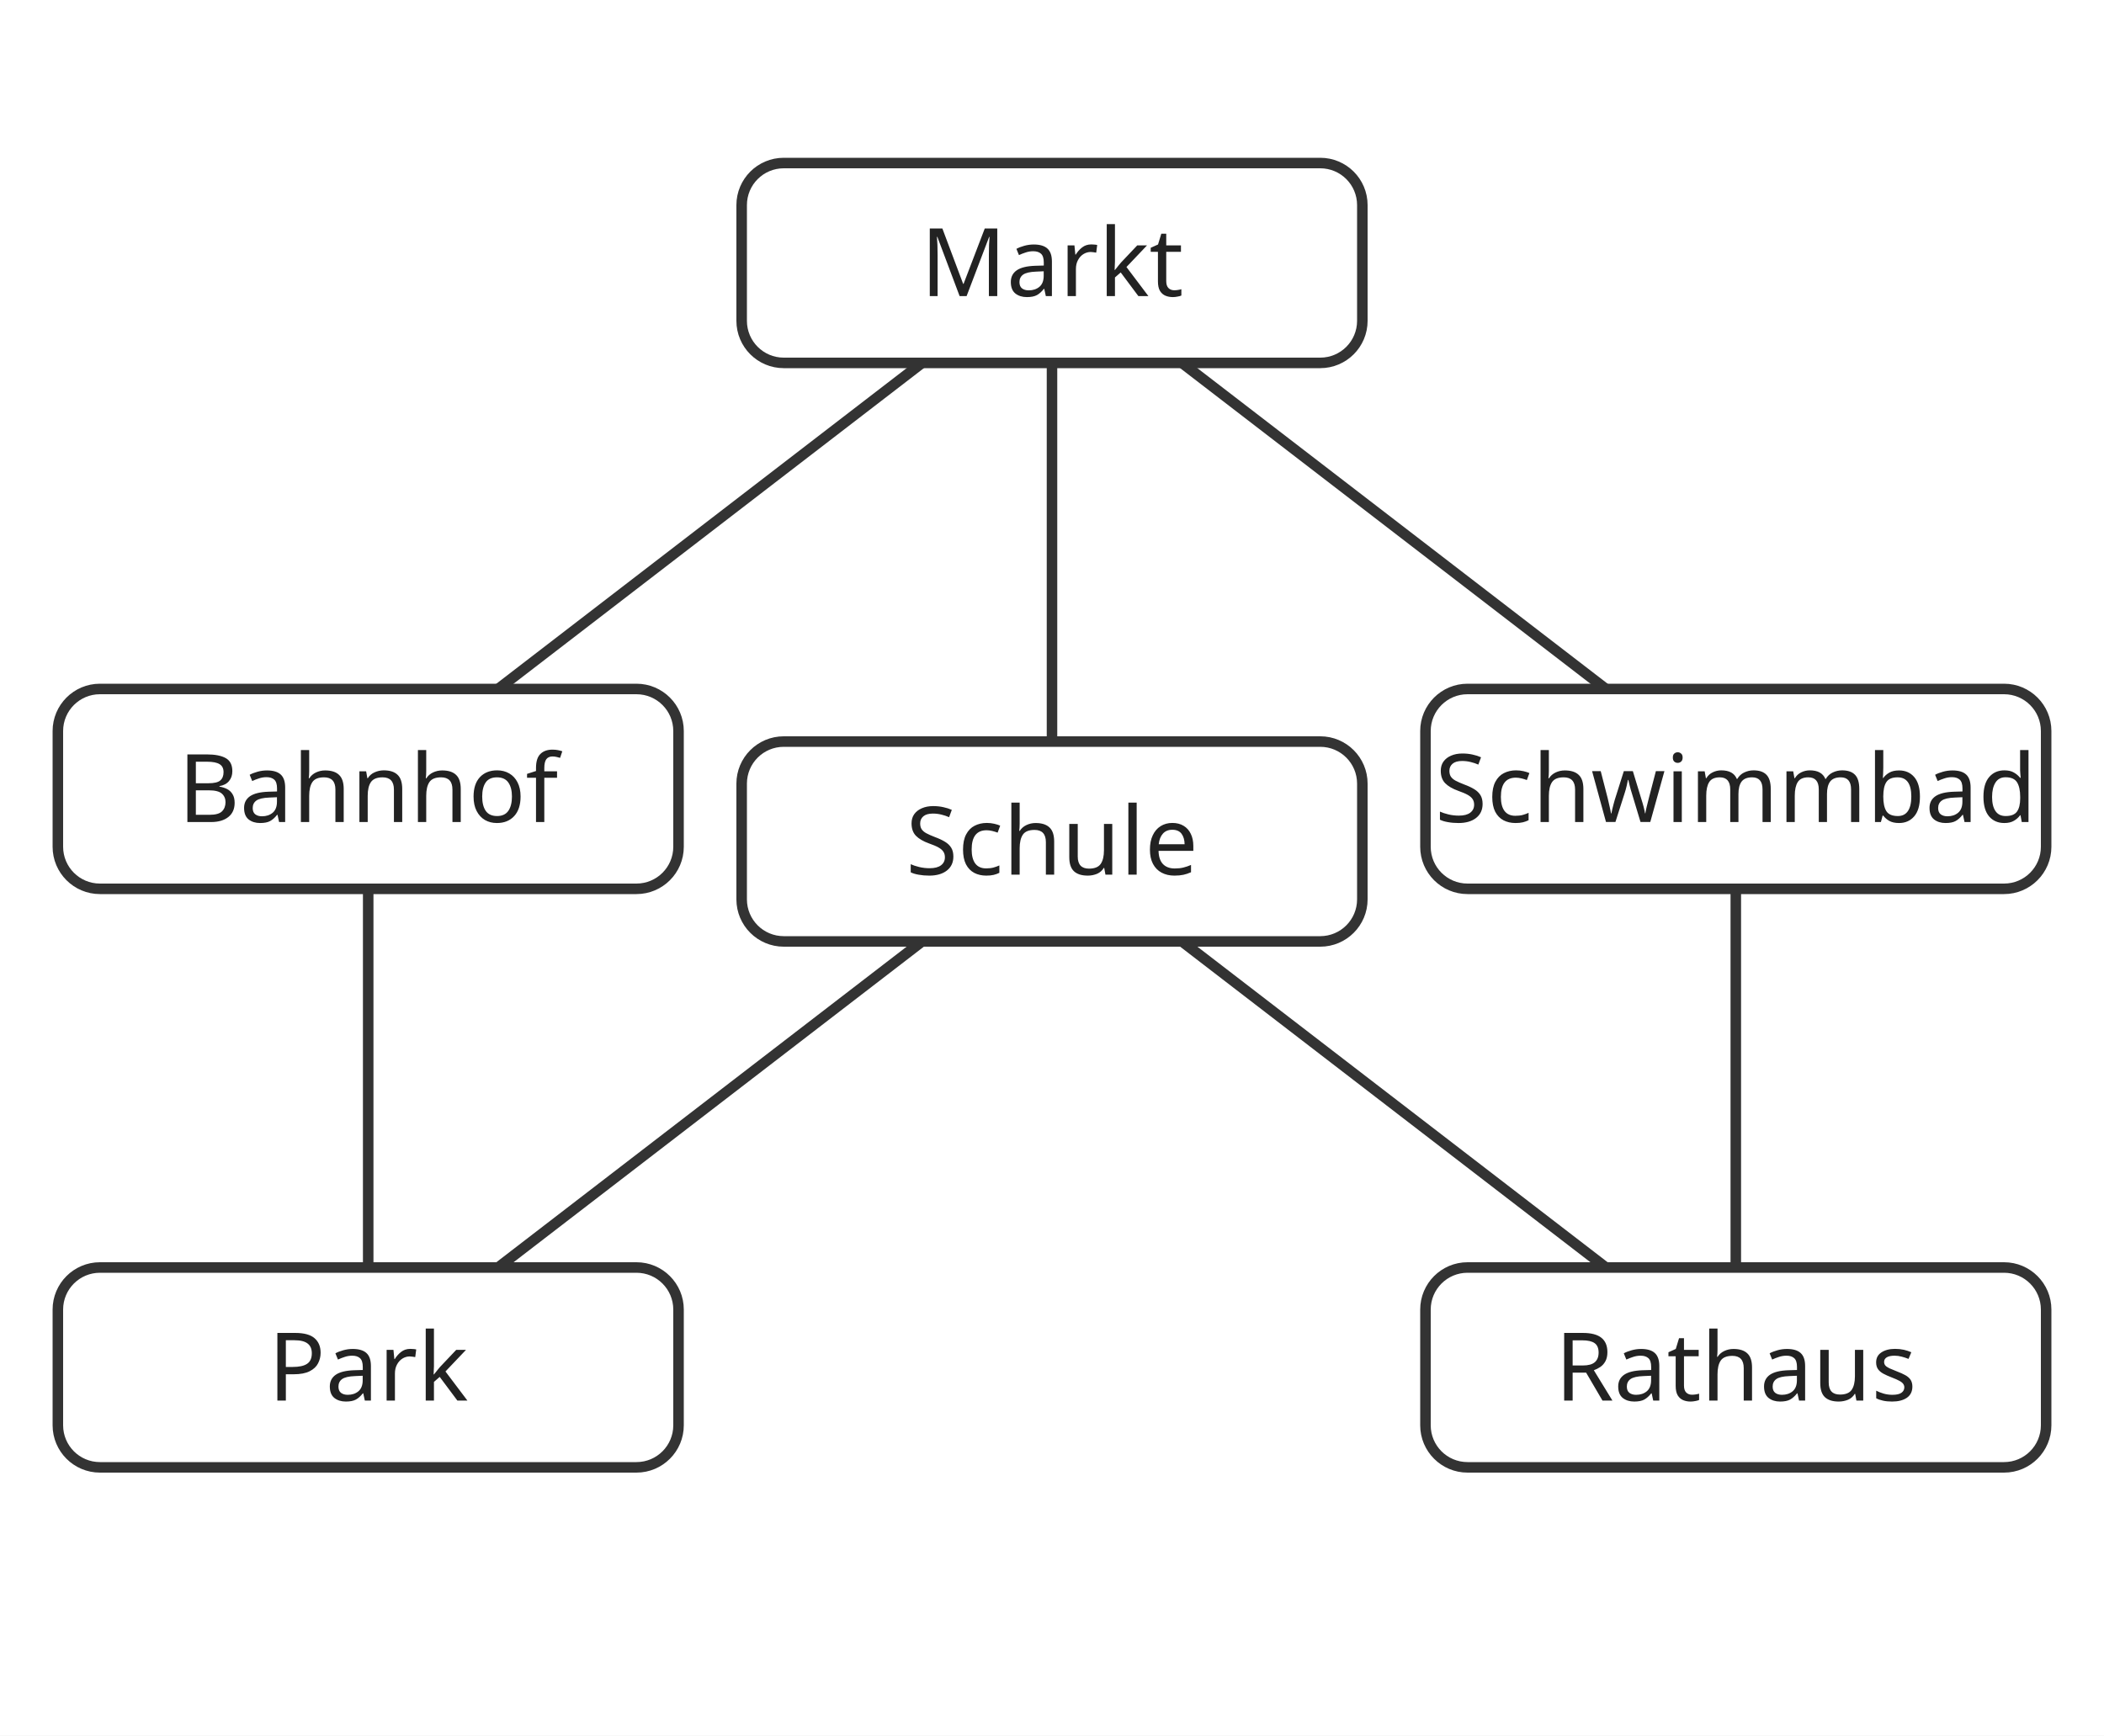
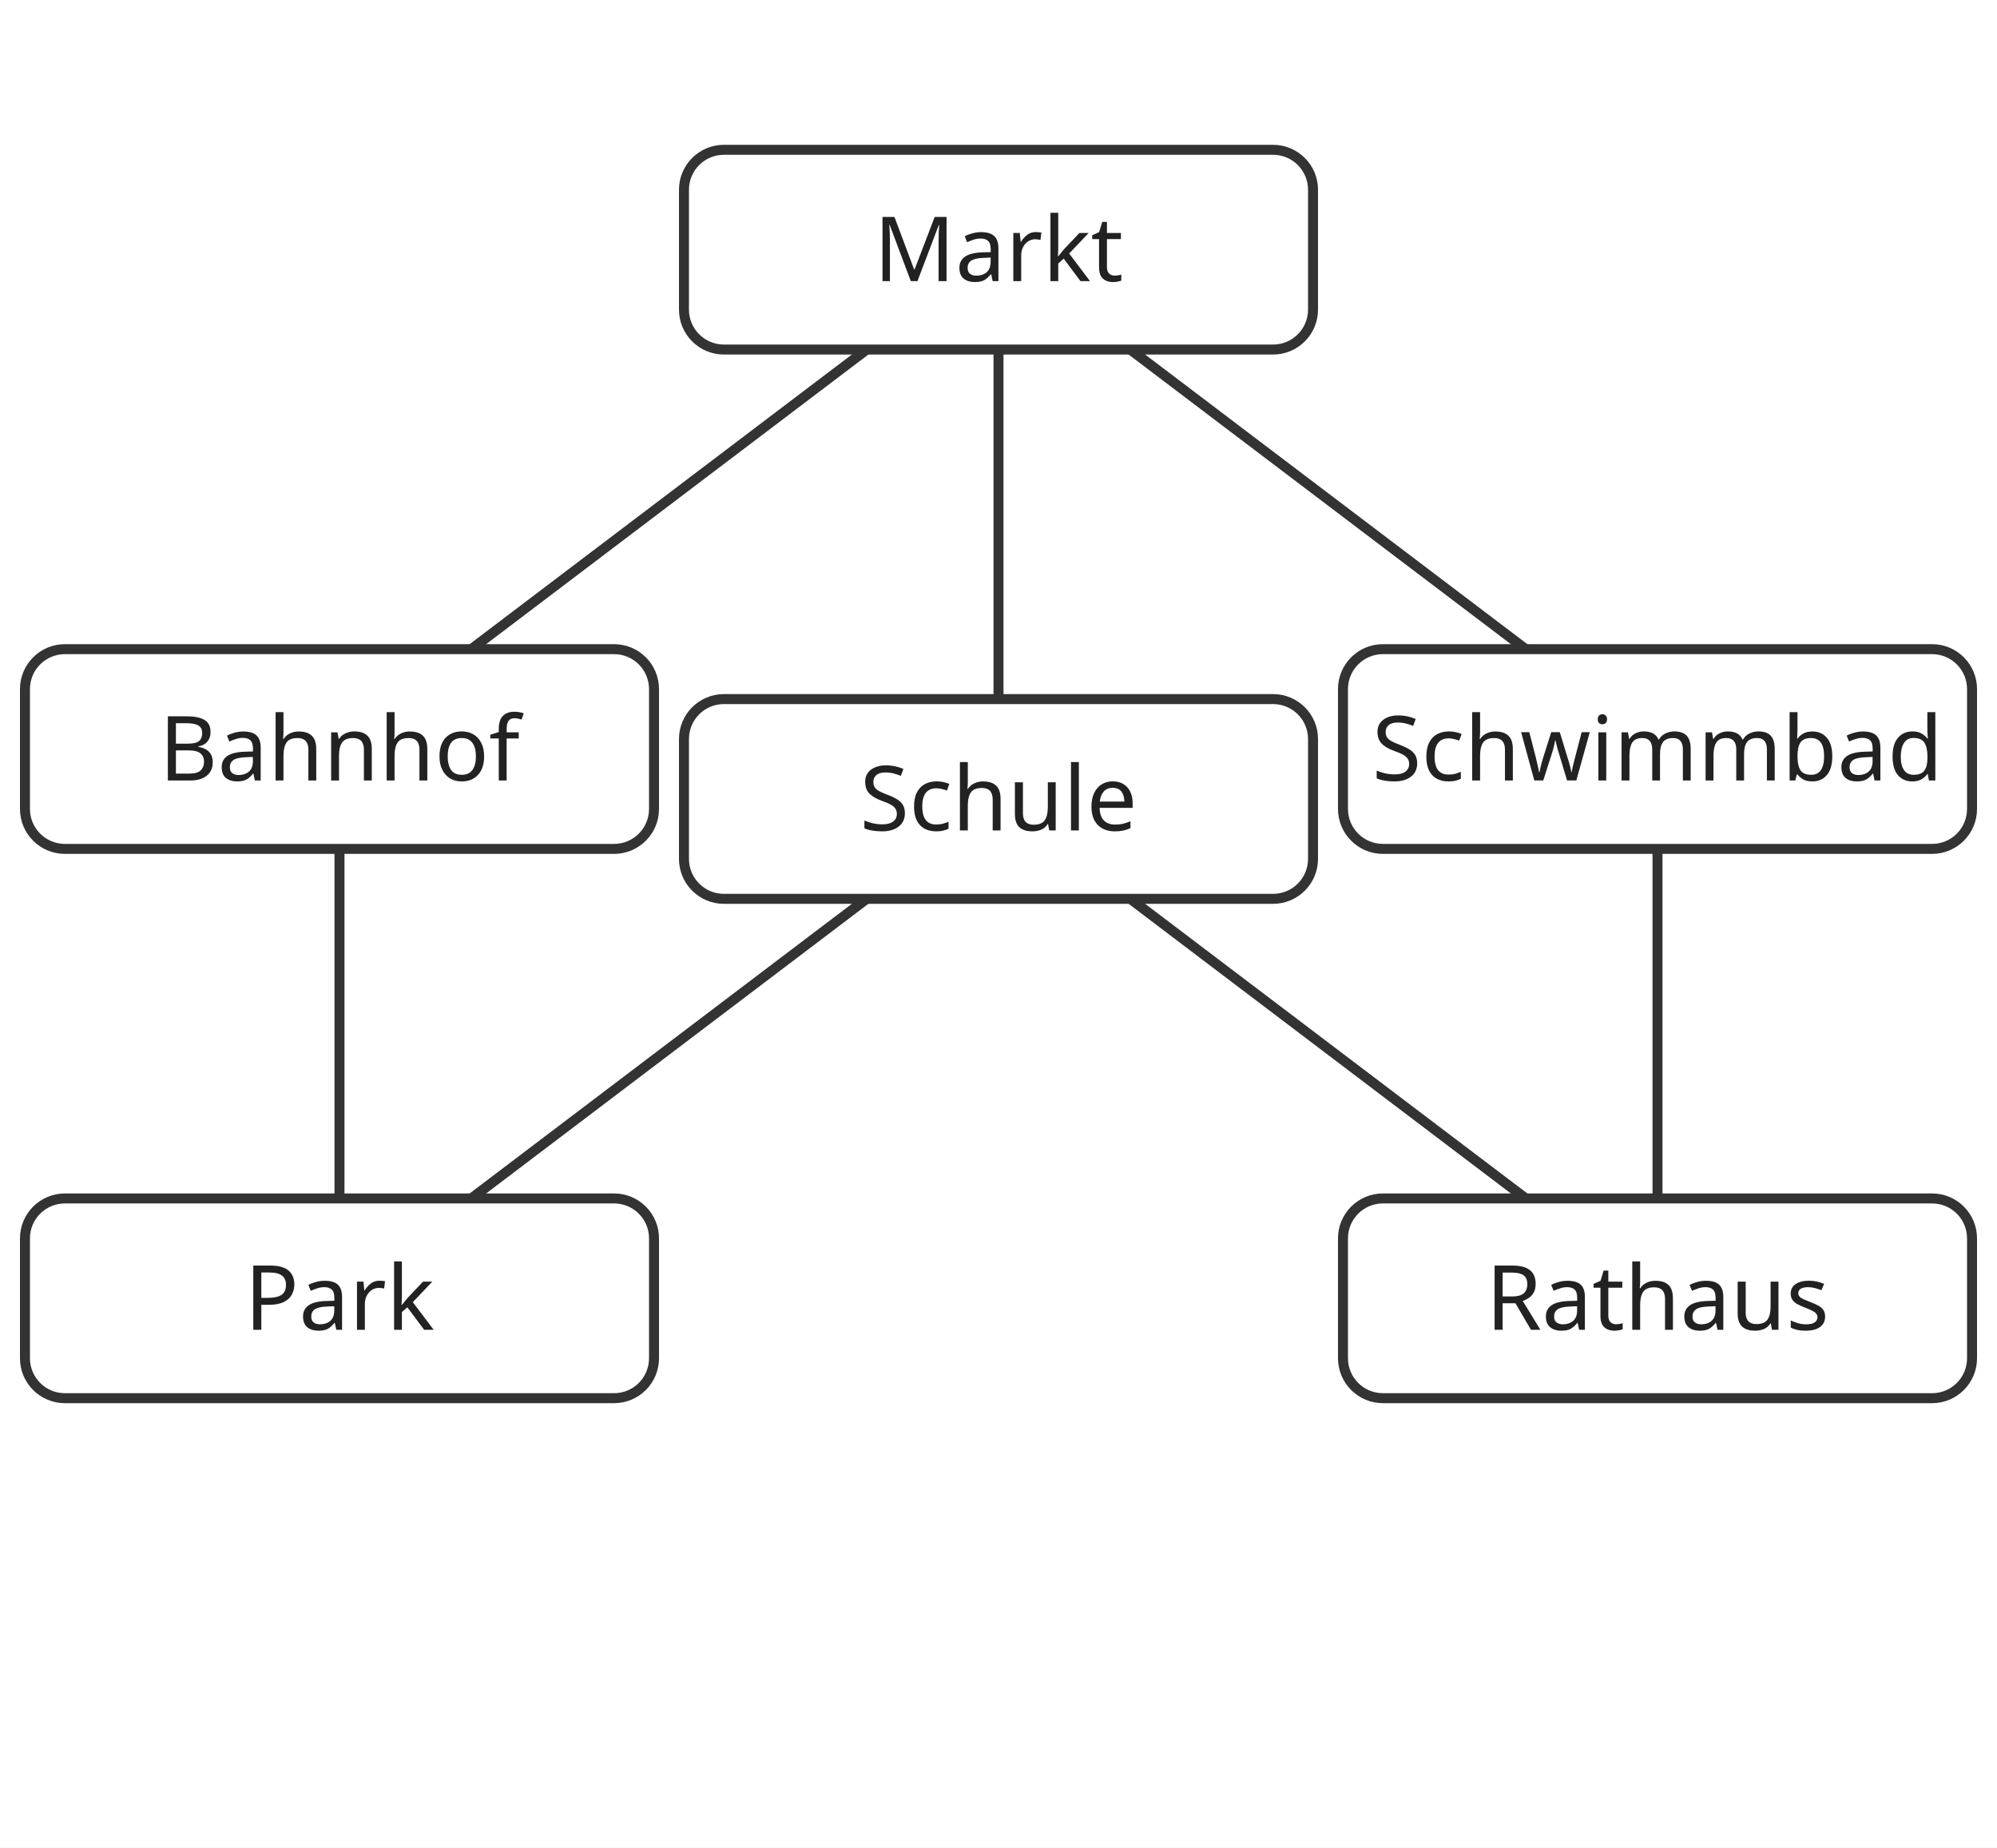
- <svg xmlns="http://www.w3.org/2000/svg" viewBox="0 0 400 330" role="img">
-   <rect width="400" height="330" fill="#fff" />
-   <line x1="94.7" y1="131.0" x2="175.3" y2="69.0" stroke="#333" stroke-width="2" />
-   <line x1="224.7" y1="69.0" x2="305.3" y2="131.0" stroke="#333" stroke-width="2" />
-   <line x1="70.0" y1="169.0" x2="70.0" y2="241.0" stroke="#333" stroke-width="2" />
-   <line x1="94.7" y1="241.0" x2="175.3" y2="179.0" stroke="#333" stroke-width="2" />
-   <line x1="224.7" y1="179.0" x2="305.3" y2="241.0" stroke="#333" stroke-width="2" />
-   <line x1="330.0" y1="241.0" x2="330.0" y2="169.0" stroke="#333" stroke-width="2" />
-   <line x1="200.0" y1="69.0" x2="200.0" y2="141.0" stroke="#333" stroke-width="2" />
-   <rect x="11.0" y="131.0" width="118" height="38" rx="8" fill="#fff" stroke="#333" stroke-width="2" />
-   <text x="70" y="156.3" text-anchor="middle" font-family="sans-serif" font-size="18" fill="#222">Bahnhof</text>
-   <rect x="141.0" y="31.0" width="118" height="38" rx="8" fill="#fff" stroke="#333" stroke-width="2" />
+ <svg xmlns="http://www.w3.org/2000/svg" viewBox="0 0 400 370" role="img">
+   <rect width="400" height="370" fill="#fff" />
+   <line x1="94.4" y1="130.0" x2="173.6" y2="70.0" stroke="#333" stroke-width="2" />
+   <line x1="226.4" y1="70.0" x2="305.6" y2="130.0" stroke="#333" stroke-width="2" />
+   <line x1="68.0" y1="170.0" x2="68.0" y2="240.0" stroke="#333" stroke-width="2" />
+   <line x1="94.4" y1="240.0" x2="173.6" y2="180.0" stroke="#333" stroke-width="2" />
+   <line x1="226.4" y1="180.0" x2="305.6" y2="240.0" stroke="#333" stroke-width="2" />
+   <line x1="332.0" y1="240.0" x2="332.0" y2="170.0" stroke="#333" stroke-width="2" />
+   <line x1="200.0" y1="70.0" x2="200.0" y2="140.0" stroke="#333" stroke-width="2" />
+   <rect x="5.0" y="130.0" width="126" height="40" rx="8" fill="#fff" stroke="#333" stroke-width="2" />
+   <text x="68" y="156.3" text-anchor="middle" font-family="sans-serif" font-size="18" fill="#222">Bahnhof</text>
+   <rect x="137.0" y="30.0" width="126" height="40" rx="8" fill="#fff" stroke="#333" stroke-width="2" />
  <text x="200" y="56.3" text-anchor="middle" font-family="sans-serif" font-size="18" fill="#222">Markt</text>
-   <rect x="271.0" y="131.0" width="118" height="38" rx="8" fill="#fff" stroke="#333" stroke-width="2" />
-   <text x="330" y="156.3" text-anchor="middle" font-family="sans-serif" font-size="18" fill="#222">Schwimmbad</text>
-   <rect x="11.0" y="241.0" width="118" height="38" rx="8" fill="#fff" stroke="#333" stroke-width="2" />
-   <text x="70" y="266.3" text-anchor="middle" font-family="sans-serif" font-size="18" fill="#222">Park</text>
-   <rect x="141.0" y="141.0" width="118" height="38" rx="8" fill="#fff" stroke="#333" stroke-width="2" />
+   <rect x="269.0" y="130.0" width="126" height="40" rx="8" fill="#fff" stroke="#333" stroke-width="2" />
+   <text x="332" y="156.3" text-anchor="middle" font-family="sans-serif" font-size="18" fill="#222">Schwimmbad</text>
+   <rect x="5.0" y="240.0" width="126" height="40" rx="8" fill="#fff" stroke="#333" stroke-width="2" />
+   <text x="68" y="266.3" text-anchor="middle" font-family="sans-serif" font-size="18" fill="#222">Park</text>
+   <rect x="137.0" y="140.0" width="126" height="40" rx="8" fill="#fff" stroke="#333" stroke-width="2" />
  <text x="200" y="166.3" text-anchor="middle" font-family="sans-serif" font-size="18" fill="#222">Schule</text>
-   <rect x="271.0" y="241.0" width="118" height="38" rx="8" fill="#fff" stroke="#333" stroke-width="2" />
-   <text x="330" y="266.3" text-anchor="middle" font-family="sans-serif" font-size="18" fill="#222">Rathaus</text>
+   <rect x="269.0" y="240.0" width="126" height="40" rx="8" fill="#fff" stroke="#333" stroke-width="2" />
+   <text x="332" y="266.3" text-anchor="middle" font-family="sans-serif" font-size="18" fill="#222">Rathaus</text>
</svg>
